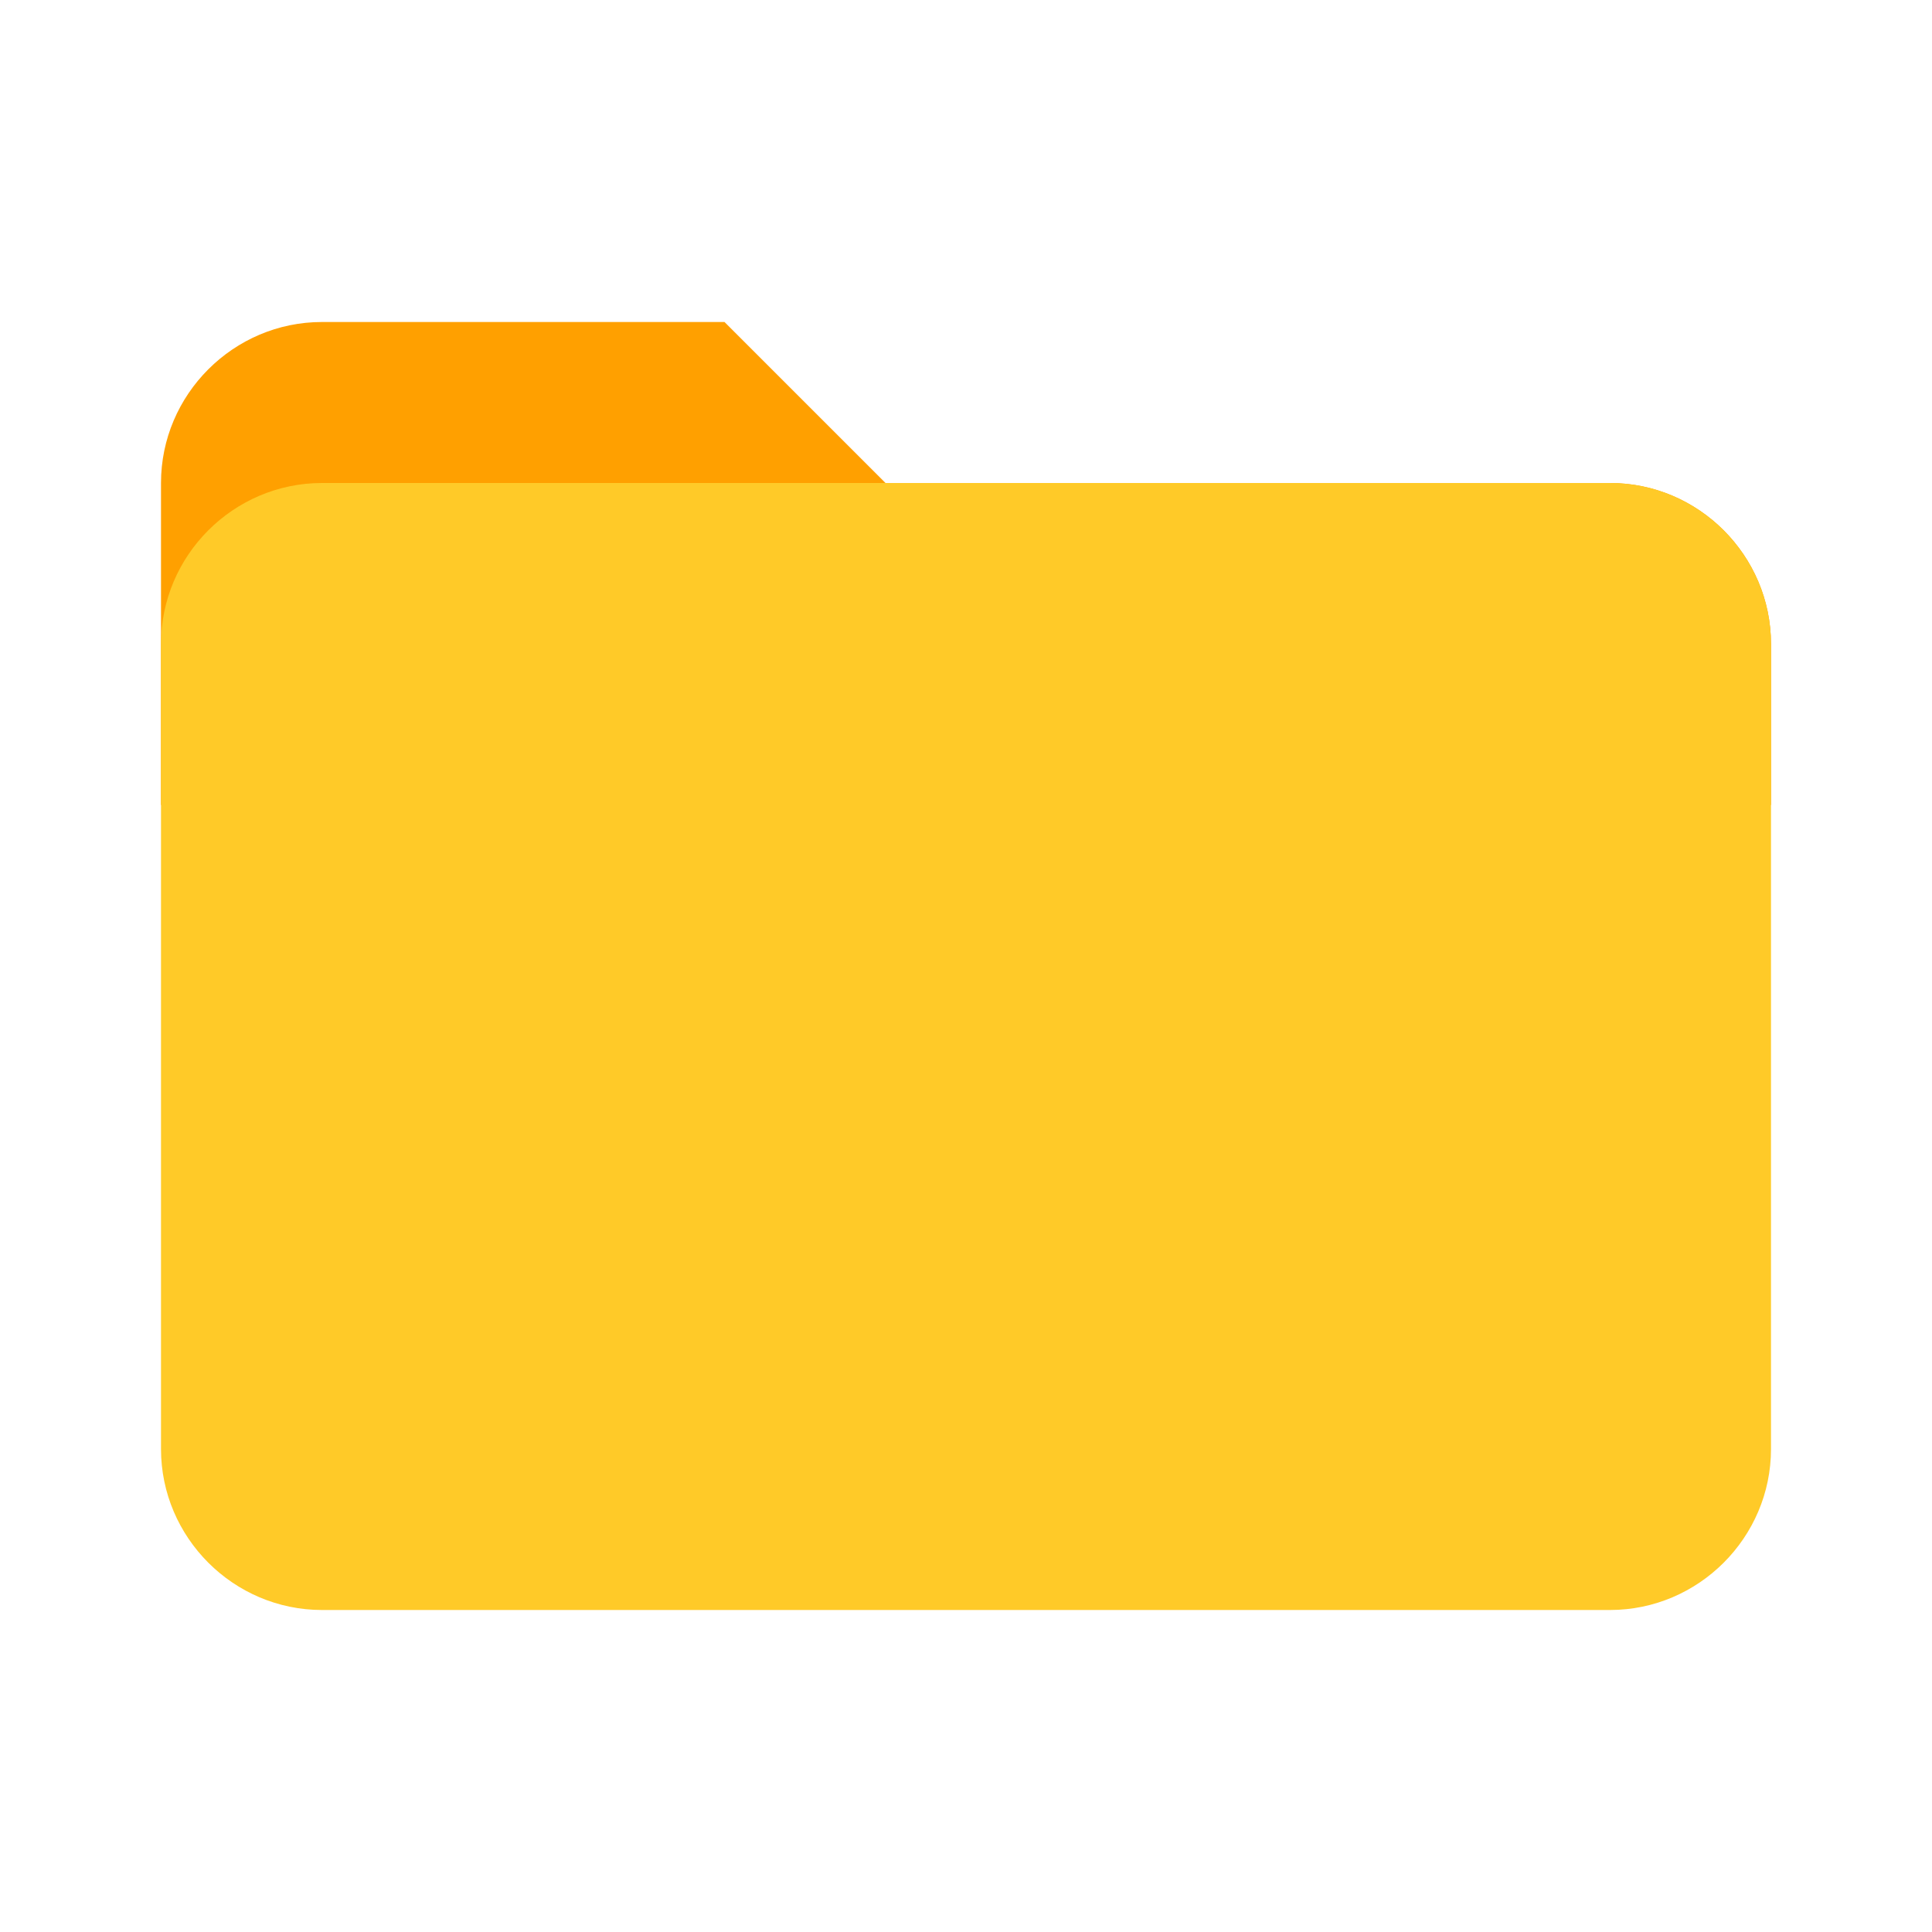
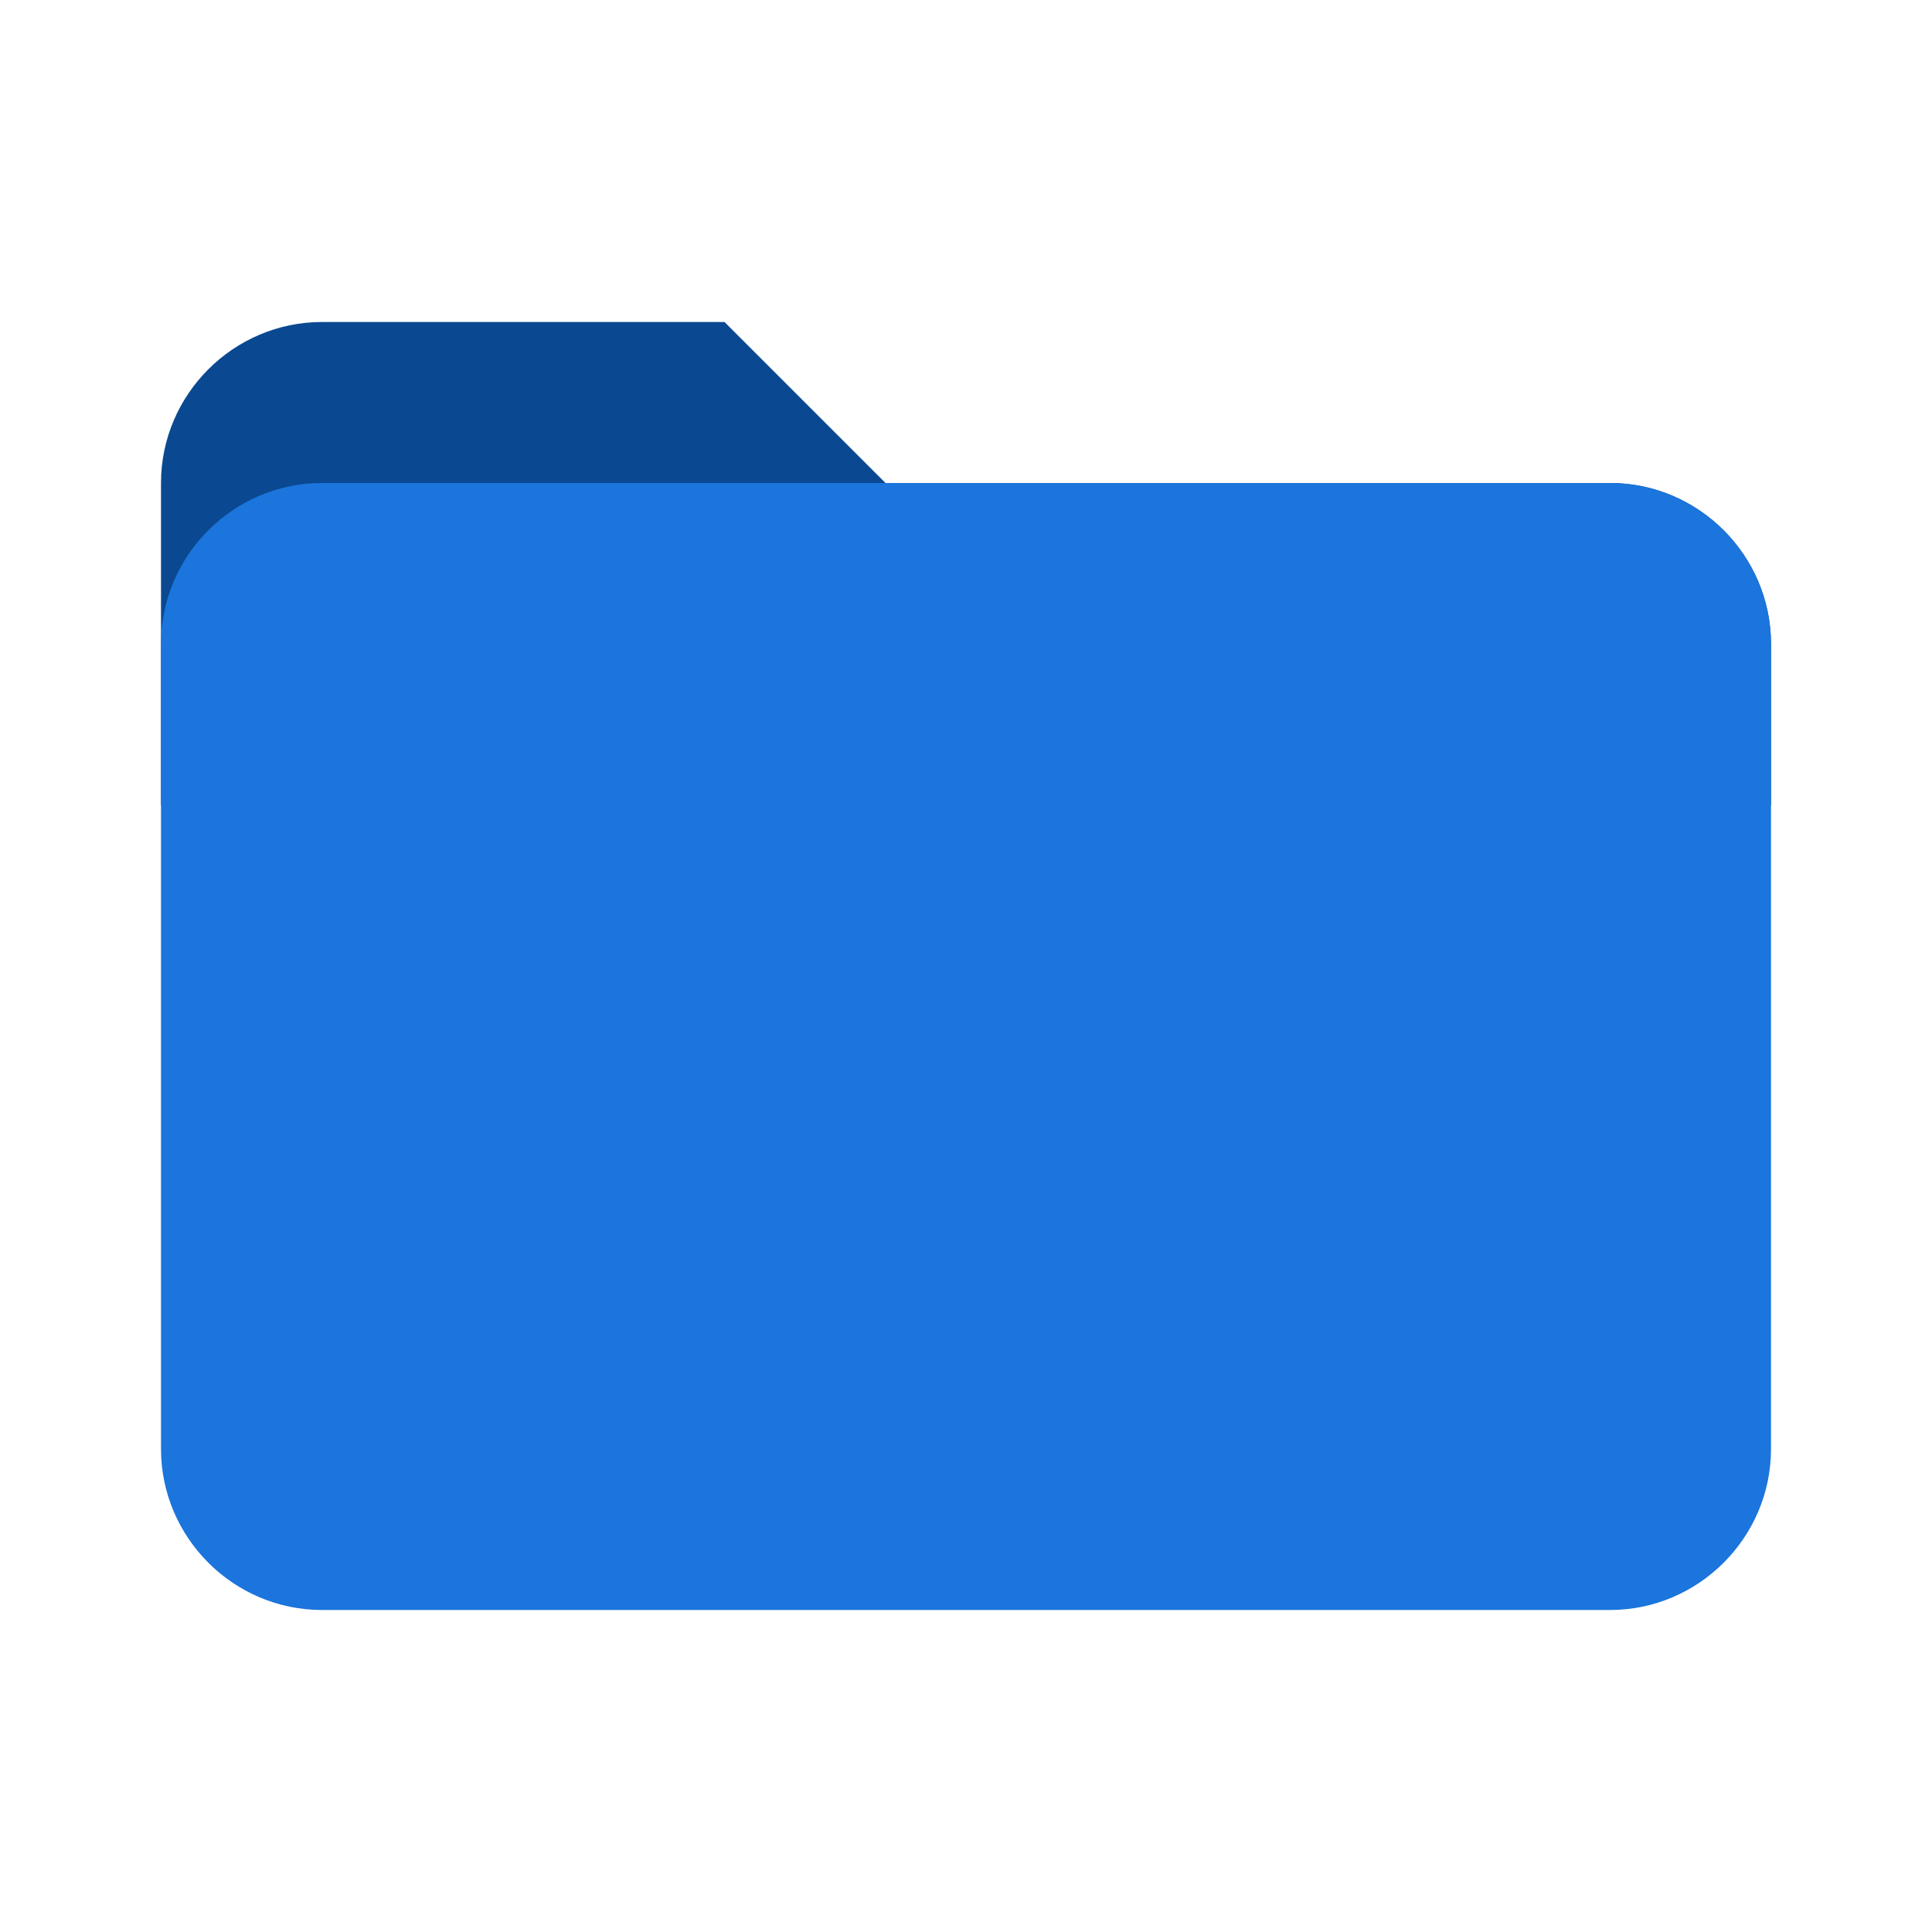
<svg xmlns="http://www.w3.org/2000/svg" viewBox="0 0 48 48" version="1.1" width="48px" height="48px">
  <g id="surface1">
-     <path style=" fill:#FFA000;" d="M 40 12 L 22 12 L 18 8 L 8 8 C 5.801 8 4 9.801 4 12 L 4 20 L 44 20 L 44 16 C 44 13.801 42.199 12 40 12 Z " />
-     <path style=" fill:#FFCA28;" d="M 40 12 L 8 12 C 5.801 12 4 13.801 4 16 L 4 36 C 4 38.199 5.801 40 8 40 L 40 40 C 42.199 40 44 38.199 44 36 L 44 16 C 44 13.801 42.199 12 40 12 Z " />
+     <path style=" fill:#0a4991;" d="M 40 12 L 22 12 L 18 8 L 8 8 C 5.801 8 4 9.801 4 12 L 4 20 L 44 20 L 44 16 C 44 13.801 42.199 12 40 12 Z " />
+     <path style=" fill:#1b75dc;" d="M 40 12 L 8 12 C 5.801 12 4 13.801 4 16 L 4 36 C 4 38.199 5.801 40 8 40 L 40 40 C 42.199 40 44 38.199 44 36 L 44 16 C 44 13.801 42.199 12 40 12 Z " />
  </g>
</svg>
